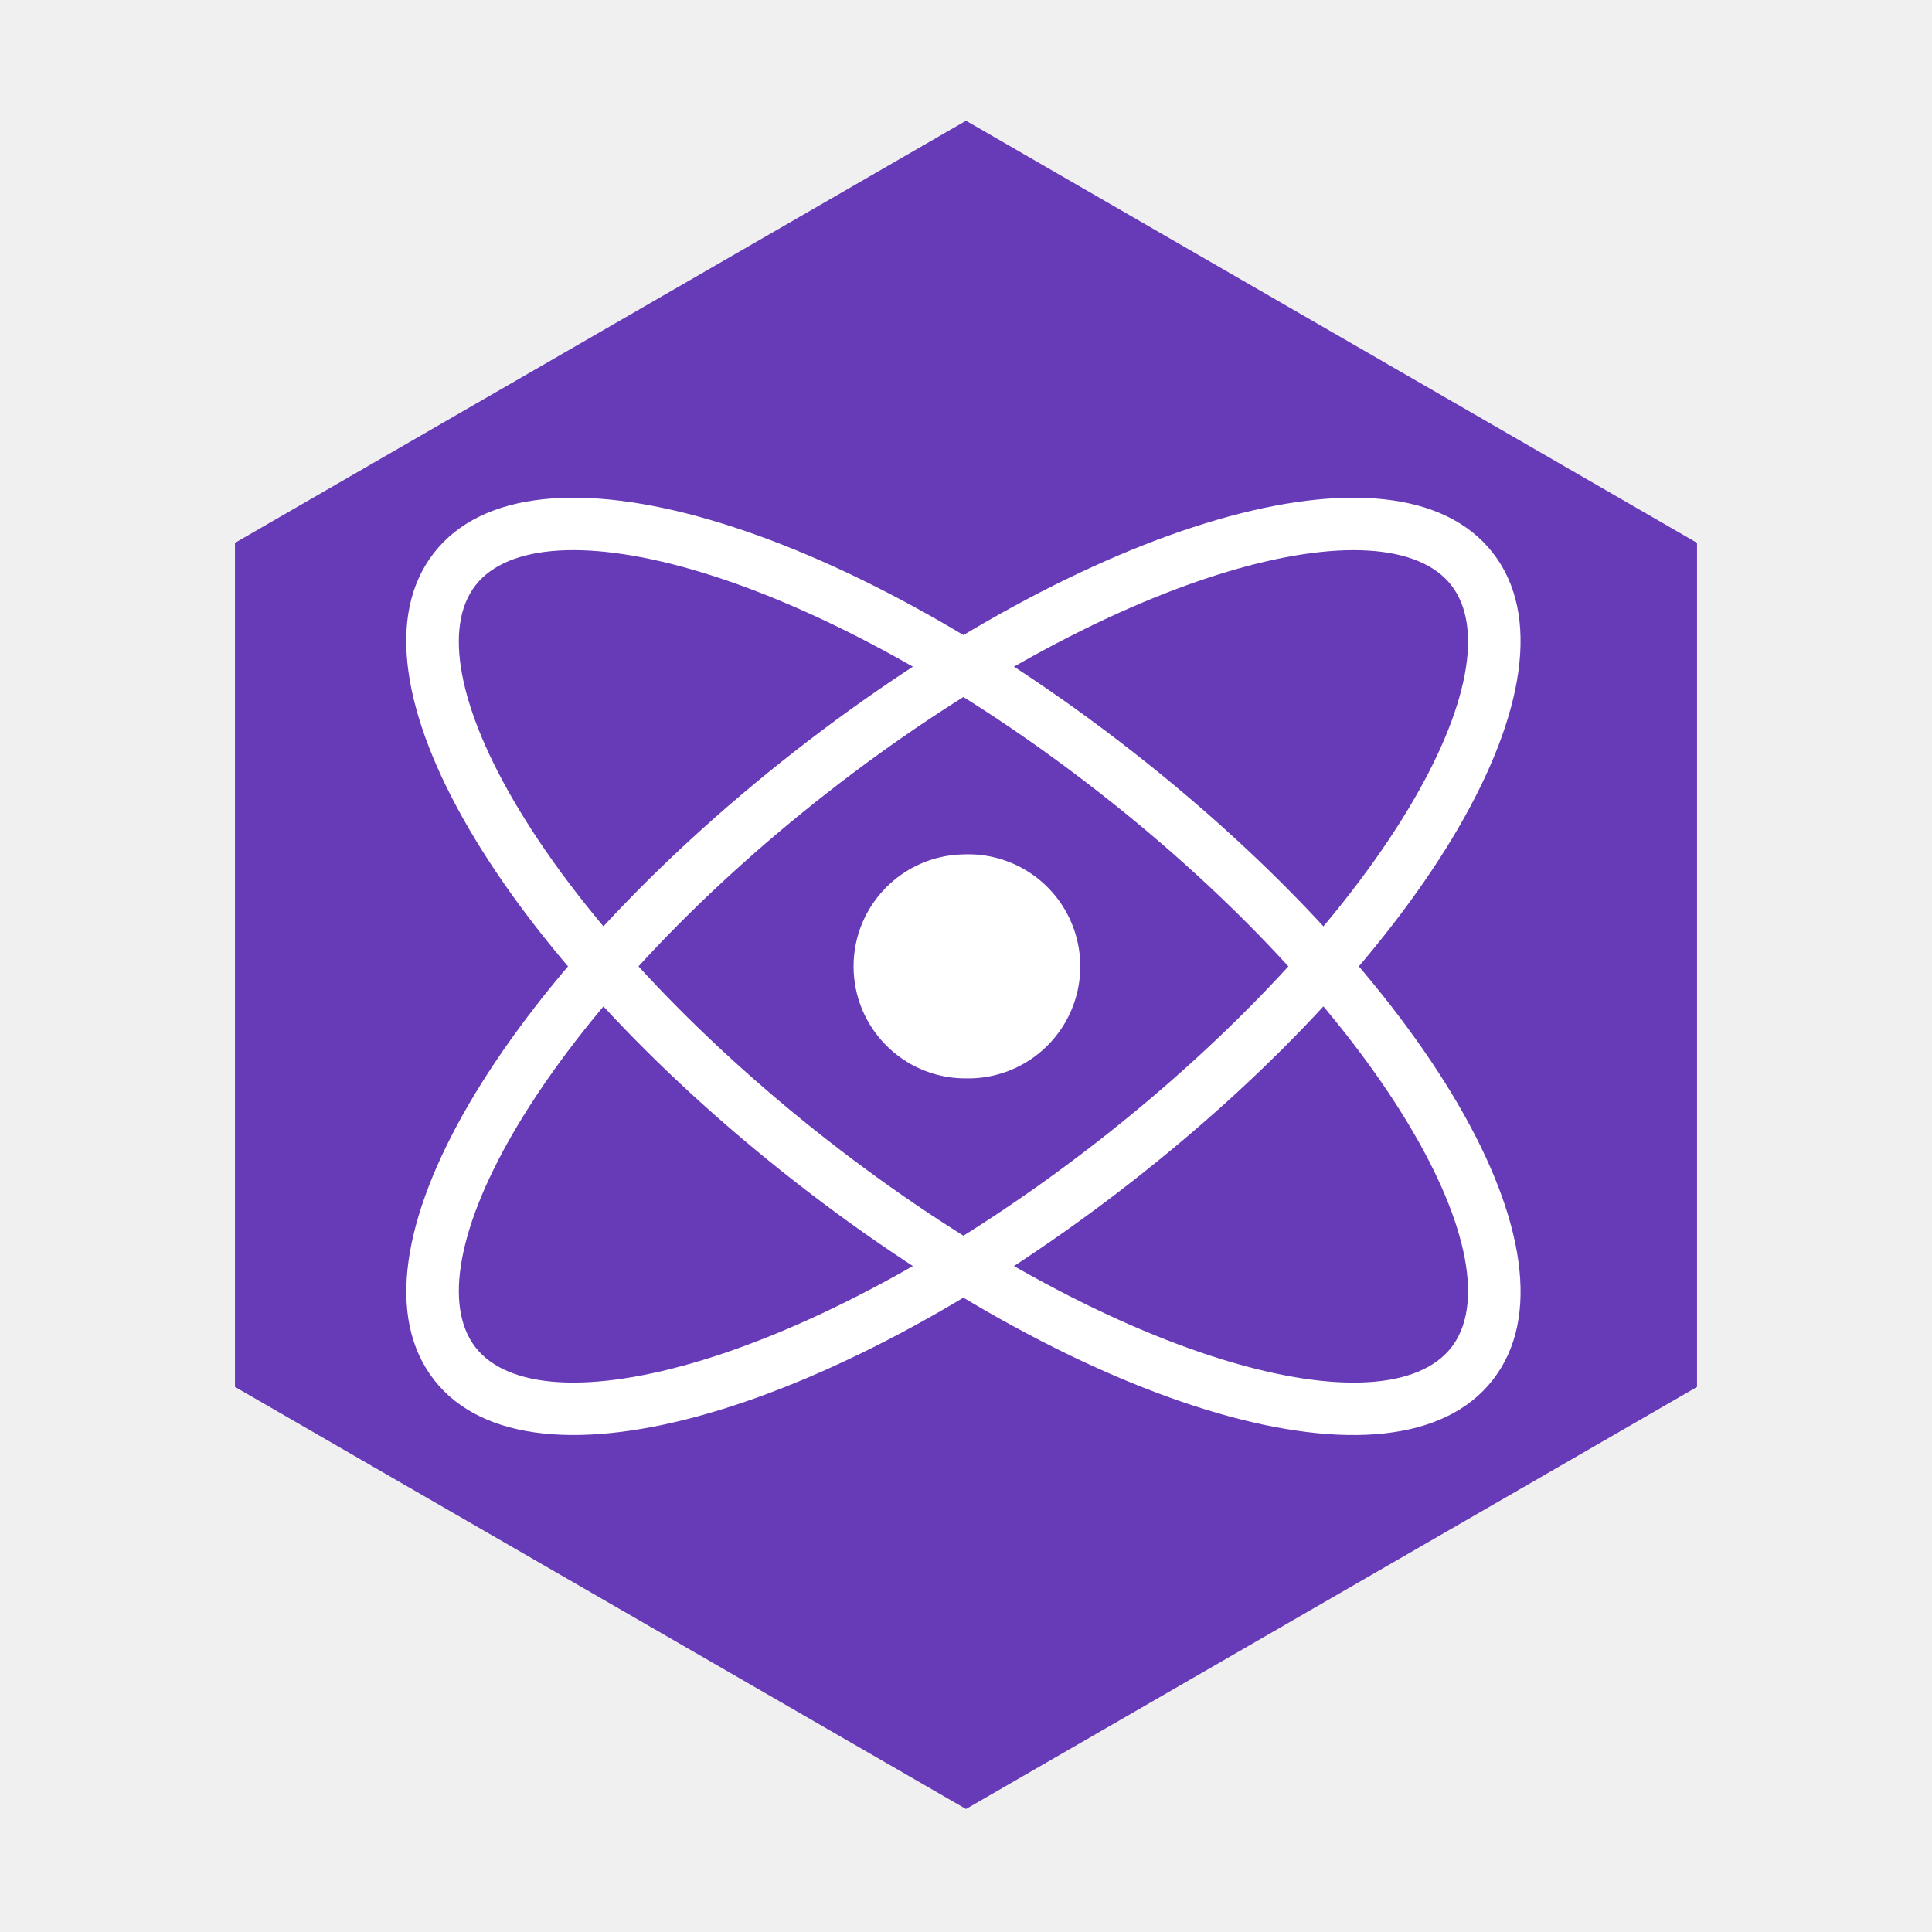
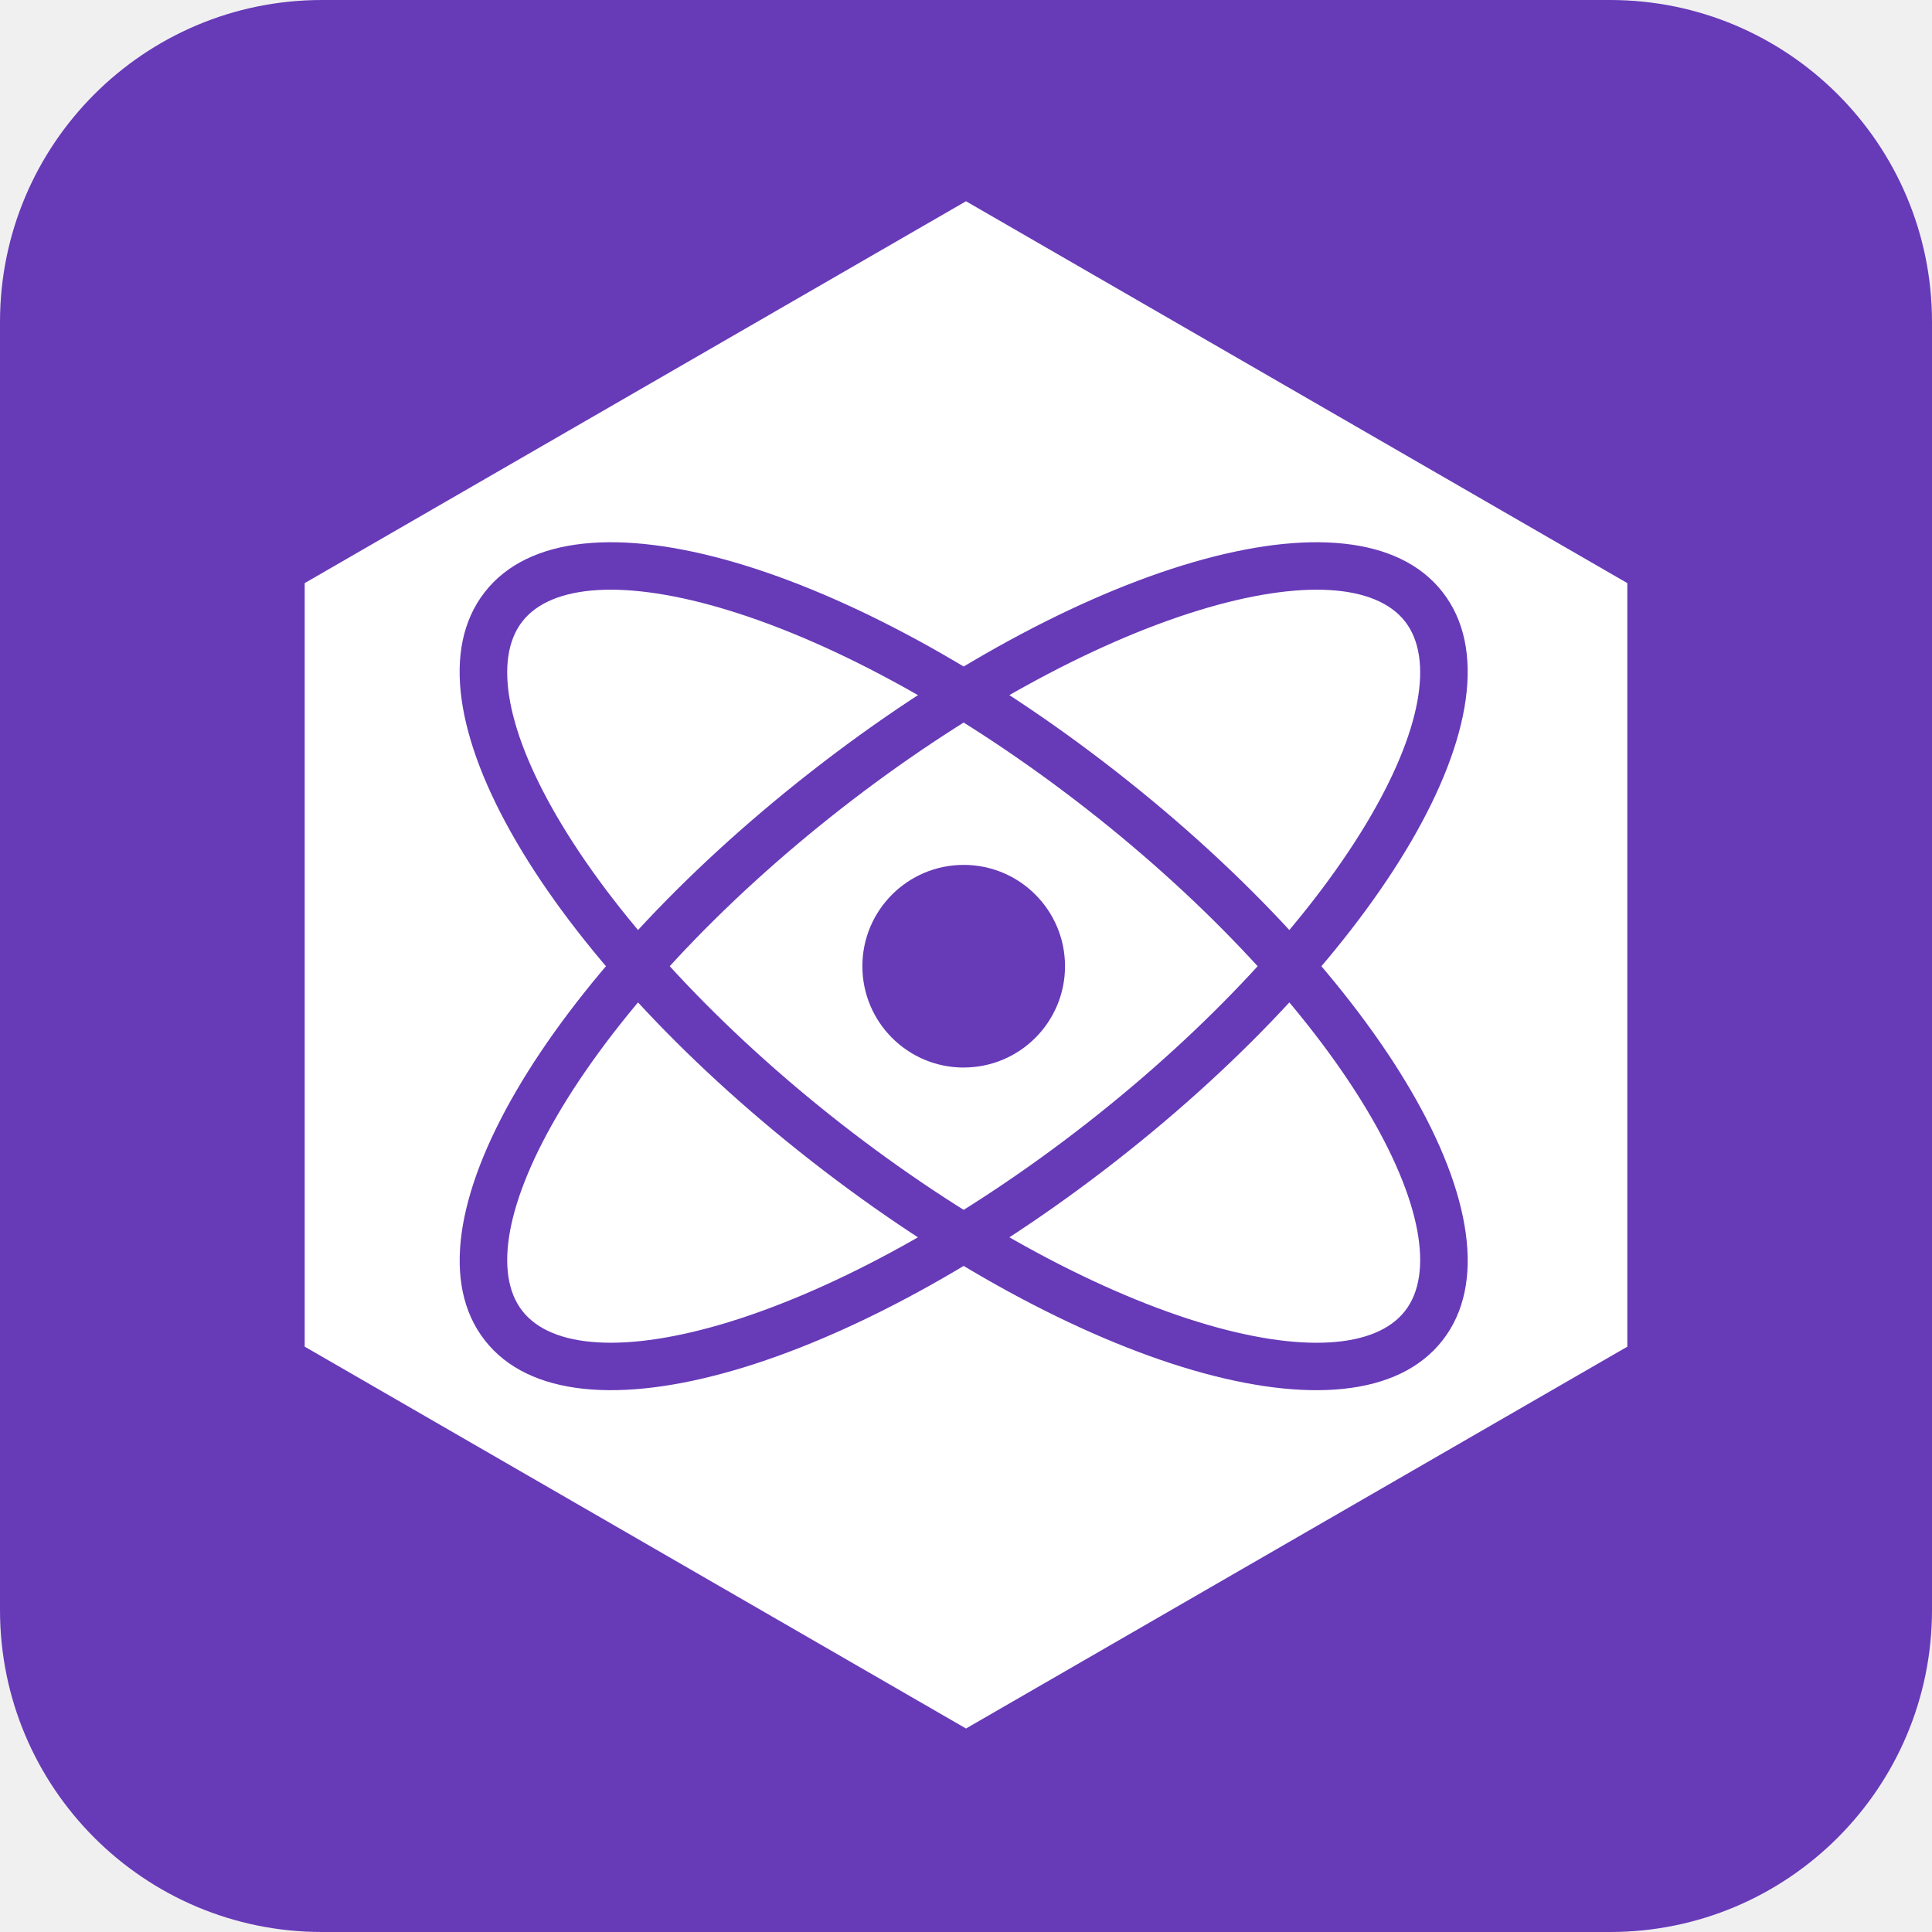
<svg xmlns="http://www.w3.org/2000/svg" width="48" height="48" viewBox="0 0 48 48">
-   <path fill="#673AB8" d="M24 3l18.162 10.487v20.971L24 44.944 5.838 34.457v-20.97L24 3z" />
-   <path fill="#fff" d="M10.784 34.283c2.415 3.091 10.088.737 17.333-4.923 7.245-5.66 11.385-12.535 8.971-15.626-2.415-3.09-10.088-.735-17.333 4.924-7.245 5.66-11.384 12.534-8.97 15.625zm1.032-.805c-.8-1.024-.45-3.036 1.075-5.57 1.607-2.666 4.334-5.612 7.67-8.218 3.338-2.608 6.854-4.542 9.83-5.455 2.828-.866 4.865-.72 5.666.305.8 1.025.45 3.037-1.075 5.57-1.607 2.667-4.334 5.61-7.67 8.219-3.338 2.606-6.854 4.54-9.831 5.454-2.827.867-4.864.72-5.665-.305z" />
-   <path fill="#fff" d="M37.088 34.283c2.415-3.09-1.727-9.965-8.97-15.625-7.246-5.66-14.92-8.014-17.335-4.924-2.415 3.09 1.727 9.965 8.971 15.626 7.245 5.66 14.918 8.014 17.333 4.925l.001-.002zm-1.031-.805c-.801 1.025-2.838 1.173-5.665.305-2.977-.913-6.493-2.848-9.83-5.454-3.337-2.608-6.065-5.552-7.671-8.22-1.525-2.532-1.876-4.544-1.075-5.57.8-1.023 2.838-1.172 5.665-.304 2.977.914 6.493 2.848 9.83 5.455 3.337 2.606 6.064 5.552 7.67 8.219 1.526 2.533 1.876 4.545 1.076 5.569z" />
-   <path fill="#fff" d="M23.937 26.79a2.784 2.784 0 100-5.563 2.783 2.783 0 000 5.565v-.002z" />
+   <rect width="48" height="48" fill="#673AB8" rx="8" />
+   <path fill="#fff" d="M24 5l16.43 9.487v18.971L24 42.944 7.57 33.457v-18.97L24 5z" />
+   <path fill="#673AB8" d="M12.045 33.3c2.184 2.796 9.126.666 15.68-4.454s10.299-11.34 8.115-14.136c-2.184-2.795-9.126-.665-15.68 4.455S9.861 30.504 12.045 33.3zm.933-.729c-.724-.926-.407-2.746.973-5.038 1.453-2.413 3.92-5.077 6.938-7.435 3.02-2.36 6.2-4.108 8.893-4.934 2.558-.784 4.4-.652 5.125.275.724.927.407 2.747-.972 5.039-1.454 2.413-3.921 5.076-6.94 7.435-3.019 2.358-6.2 4.108-8.892 4.935-2.558.783-4.4.65-5.125-.277z" />
+   <path fill="#673AB8" d="M35.84 33.3c2.185-2.795-1.562-9.015-8.115-14.135-6.554-5.12-13.497-7.25-15.681-4.455-2.185 2.796 1.562 9.015 8.115 14.136 6.554 5.12 13.495 7.25 15.68 4.455l.001-.001zm-.933-.729c-.724.927-2.567 1.062-5.125.277-2.692-.827-5.873-2.577-8.893-4.935-3.018-2.36-5.485-5.022-6.938-7.435-1.38-2.292-1.697-4.112-.973-5.039.724-.926 2.567-1.06 5.125-.275 2.692.826 5.873 2.576 8.893 4.934 3.018 2.358 5.485 5.023 6.939 7.435 1.38 2.292 1.696 4.112.972 5.038z" />
+   <path fill="#673AB8" d="M23.943 26.522a2.517 2.517 0 100-5.034 2.517 2.517 0 100 5.035v-.001z" />
</svg>
